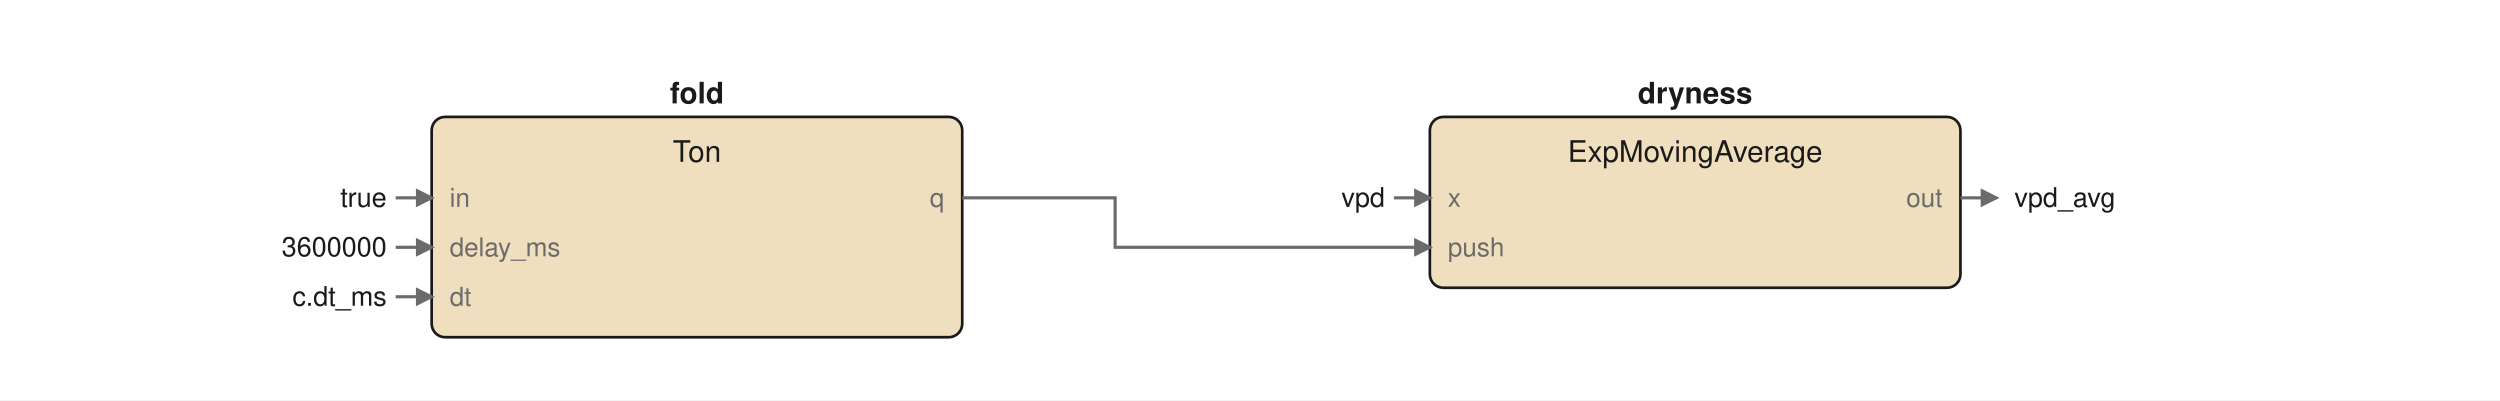
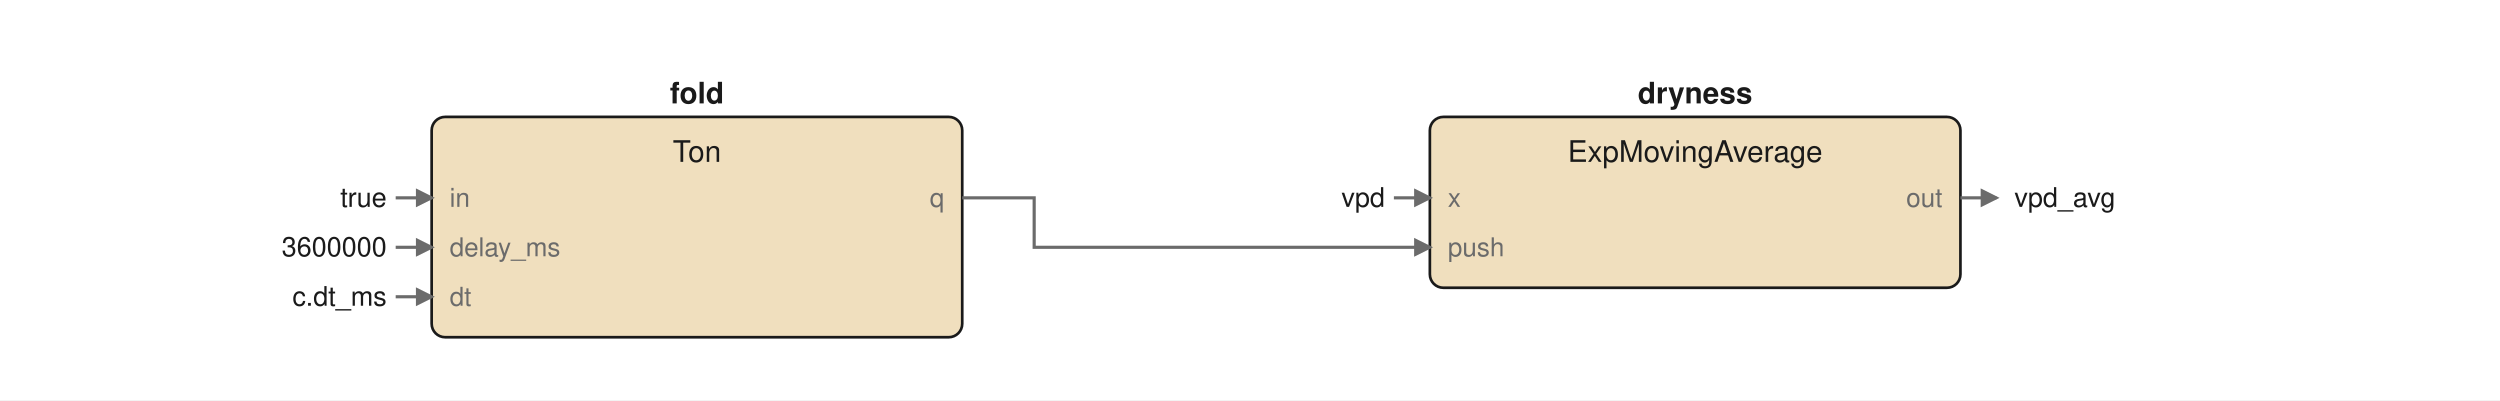
- <svg xmlns="http://www.w3.org/2000/svg" width="556" height="89" viewBox="0 0 556 89" style="max-width:100%;height:auto" content="&lt;mxfile host=&quot;app.diagrams.net&quot; type=&quot;device&quot;&gt;&lt;diagram id=&quot;irr_modulation_fbd&quot; name=&quot;irr_modulation_fbd&quot;&gt;&lt;mxGraphModel dx=&quot;556&quot; dy=&quot;89&quot; grid=&quot;0&quot; gridSize=&quot;10&quot; guides=&quot;1&quot; tooltips=&quot;1&quot; connect=&quot;1&quot; arrows=&quot;1&quot; fold=&quot;1&quot; page=&quot;1&quot; pageScale=&quot;1&quot; pageWidth=&quot;556&quot; pageHeight=&quot;89&quot; math=&quot;0&quot; shadow=&quot;0&quot;&gt;&lt;root&gt;&lt;mxCell id=&quot;0&quot;/&gt;&lt;mxCell id=&quot;1&quot; parent=&quot;0&quot;/&gt;&lt;mxCell id=&quot;n2&quot; value=&quot;&quot; style=&quot;rounded=1;fillColor=#f0dfbe;strokeColor=#1a1a1a;whiteSpace=wrap;html=1;fontSize=8&quot; vertex=&quot;1&quot; parent=&quot;1&quot;&gt;&lt;mxGeometry x=&quot;96&quot; y=&quot;26&quot; width=&quot;118&quot; height=&quot;49&quot; as=&quot;geometry&quot;/&gt;&lt;/mxCell&gt;&lt;mxCell id=&quot;n3&quot; value=&quot;fold&quot; style=&quot;text;html=1;fontSize=6;fontColor=#1a1a1a;align=center;fontStyle=1&quot; vertex=&quot;1&quot; parent=&quot;1&quot;&gt;&lt;mxGeometry x=&quot;155.0&quot; y=&quot;16.4&quot; width=&quot;40&quot; height=&quot;10.6&quot; as=&quot;geometry&quot;/&gt;&lt;/mxCell&gt;&lt;mxCell id=&quot;n4&quot; value=&quot;Ton&quot; style=&quot;text;html=1;fontSize=6;fontColor=#1a1a1a;align=center&quot; vertex=&quot;1&quot; parent=&quot;1&quot;&gt;&lt;mxGeometry x=&quot;155.0&quot; y=&quot;29.4&quot; width=&quot;40&quot; height=&quot;10.6&quot; as=&quot;geometry&quot;/&gt;&lt;/mxCell&gt;&lt;mxCell id=&quot;n5&quot; value=&quot;in&quot; style=&quot;text;html=1;fontSize=5;fontColor=#6b6b6b;align=left&quot; vertex=&quot;1&quot; parent=&quot;1&quot;&gt;&lt;mxGeometry x=&quot;100&quot; y=&quot;40.2&quot; width=&quot;40&quot; height=&quot;9.8&quot; as=&quot;geometry&quot;/&gt;&lt;/mxCell&gt;&lt;mxCell id=&quot;n6&quot; value=&quot;delay_ms&quot; style=&quot;text;html=1;fontSize=5;fontColor=#6b6b6b;align=left&quot; vertex=&quot;1&quot; parent=&quot;1&quot;&gt;&lt;mxGeometry x=&quot;100&quot; y=&quot;51.2&quot; width=&quot;40&quot; height=&quot;9.8&quot; as=&quot;geometry&quot;/&gt;&lt;/mxCell&gt;&lt;mxCell id=&quot;n7&quot; value=&quot;dt&quot; style=&quot;text;html=1;fontSize=5;fontColor=#6b6b6b;align=left&quot; vertex=&quot;1&quot; parent=&quot;1&quot;&gt;&lt;mxGeometry x=&quot;100&quot; y=&quot;62.2&quot; width=&quot;40&quot; height=&quot;9.8&quot; as=&quot;geometry&quot;/&gt;&lt;/mxCell&gt;&lt;mxCell id=&quot;n8&quot; value=&quot;q&quot; style=&quot;text;html=1;fontSize=5;fontColor=#6b6b6b;align=left&quot; vertex=&quot;1&quot; parent=&quot;1&quot;&gt;&lt;mxGeometry x=&quot;210&quot; y=&quot;40.2&quot; width=&quot;40&quot; height=&quot;9.8&quot; as=&quot;geometry&quot;/&gt;&lt;/mxCell&gt;&lt;mxCell id=&quot;n9&quot; value=&quot;&quot; style=&quot;rounded=1;fillColor=#f0dfbe;strokeColor=#1a1a1a;whiteSpace=wrap;html=1;fontSize=8&quot; vertex=&quot;1&quot; parent=&quot;1&quot;&gt;&lt;mxGeometry x=&quot;318&quot; y=&quot;26&quot; width=&quot;118&quot; height=&quot;38&quot; as=&quot;geometry&quot;/&gt;&lt;/mxCell&gt;&lt;mxCell id=&quot;n10&quot; value=&quot;dryness&quot; style=&quot;text;html=1;fontSize=6;fontColor=#1a1a1a;align=center;fontStyle=1&quot; vertex=&quot;1&quot; parent=&quot;1&quot;&gt;&lt;mxGeometry x=&quot;377.0&quot; y=&quot;16.4&quot; width=&quot;40&quot; height=&quot;10.6&quot; as=&quot;geometry&quot;/&gt;&lt;/mxCell&gt;&lt;mxCell id=&quot;n11&quot; value=&quot;ExpMovingAverage&quot; style=&quot;text;html=1;fontSize=6;fontColor=#1a1a1a;align=center&quot; vertex=&quot;1&quot; parent=&quot;1&quot;&gt;&lt;mxGeometry x=&quot;377.0&quot; y=&quot;29.4&quot; width=&quot;80&quot; height=&quot;10.6&quot; as=&quot;geometry&quot;/&gt;&lt;/mxCell&gt;&lt;mxCell id=&quot;n12&quot; value=&quot;x&quot; style=&quot;text;html=1;fontSize=5;fontColor=#6b6b6b;align=left&quot; vertex=&quot;1&quot; parent=&quot;1&quot;&gt;&lt;mxGeometry x=&quot;322&quot; y=&quot;40.2&quot; width=&quot;40&quot; height=&quot;9.8&quot; as=&quot;geometry&quot;/&gt;&lt;/mxCell&gt;&lt;mxCell id=&quot;n13&quot; value=&quot;push&quot; style=&quot;text;html=1;fontSize=5;fontColor=#6b6b6b;align=left&quot; vertex=&quot;1&quot; parent=&quot;1&quot;&gt;&lt;mxGeometry x=&quot;322&quot; y=&quot;51.2&quot; width=&quot;40&quot; height=&quot;9.8&quot; as=&quot;geometry&quot;/&gt;&lt;/mxCell&gt;&lt;mxCell id=&quot;n14&quot; value=&quot;out&quot; style=&quot;text;html=1;fontSize=5;fontColor=#6b6b6b;align=left&quot; vertex=&quot;1&quot; parent=&quot;1&quot;&gt;&lt;mxGeometry x=&quot;432&quot; y=&quot;40.2&quot; width=&quot;40&quot; height=&quot;9.8&quot; as=&quot;geometry&quot;/&gt;&lt;/mxCell&gt;&lt;mxCell id=&quot;e15&quot; value=&quot;&quot; style=&quot;edgeStyle=none;html=1;strokeColor=#6b6b6b;endArrow=block&quot; edge=&quot;1&quot; parent=&quot;1&quot;&gt;&lt;mxGeometry relative=&quot;1&quot; as=&quot;geometry&quot;&gt;&lt;mxPoint x=&quot;436&quot; y=&quot;44&quot; as=&quot;sourcePoint&quot;/&gt;&lt;mxPoint x=&quot;444&quot; y=&quot;44&quot; as=&quot;targetPoint&quot;/&gt;&lt;/mxGeometry&gt;&lt;/mxCell&gt;&lt;mxCell id=&quot;n16&quot; value=&quot;vpd_avg&quot; style=&quot;text;html=1;fontSize=6;fontColor=#1a1a1a;align=left&quot; vertex=&quot;1&quot; parent=&quot;1&quot;&gt;&lt;mxGeometry x=&quot;448&quot; y=&quot;40.0&quot; width=&quot;40&quot; height=&quot;10.0&quot; as=&quot;geometry&quot;/&gt;&lt;/mxCell&gt;&lt;mxCell id=&quot;e17&quot; value=&quot;&quot; style=&quot;edgeStyle=none;html=1;strokeColor=#6b6b6b;endArrow=block&quot; edge=&quot;1&quot; parent=&quot;1&quot;&gt;&lt;mxGeometry relative=&quot;1&quot; as=&quot;geometry&quot;&gt;&lt;mxPoint x=&quot;214&quot; y=&quot;44&quot; as=&quot;sourcePoint&quot;/&gt;&lt;mxPoint x=&quot;318&quot; y=&quot;55&quot; as=&quot;targetPoint&quot;/&gt;&lt;Array as=&quot;points&quot;&gt;&lt;mxPoint x=&quot;248.0&quot; y=&quot;44&quot;/&gt;&lt;mxPoint x=&quot;248.0&quot; y=&quot;55&quot;/&gt;&lt;/Array&gt;&lt;/mxGeometry&gt;&lt;/mxCell&gt;&lt;mxCell id=&quot;n18&quot; value=&quot;true&quot; style=&quot;text;html=1;fontSize=6;fontColor=#1a1a1a;align=left&quot; vertex=&quot;1&quot; parent=&quot;1&quot;&gt;&lt;mxGeometry x=&quot;86&quot; y=&quot;40.0&quot; width=&quot;40&quot; height=&quot;10.0&quot; as=&quot;geometry&quot;/&gt;&lt;/mxCell&gt;&lt;mxCell id=&quot;e19&quot; value=&quot;&quot; style=&quot;edgeStyle=none;html=1;strokeColor=#6b6b6b;endArrow=block&quot; edge=&quot;1&quot; parent=&quot;1&quot;&gt;&lt;mxGeometry relative=&quot;1&quot; as=&quot;geometry&quot;&gt;&lt;mxPoint x=&quot;88&quot; y=&quot;44&quot; as=&quot;sourcePoint&quot;/&gt;&lt;mxPoint x=&quot;96&quot; y=&quot;44&quot; as=&quot;targetPoint&quot;/&gt;&lt;/mxGeometry&gt;&lt;/mxCell&gt;&lt;mxCell id=&quot;n20&quot; value=&quot;3600000&quot; style=&quot;text;html=1;fontSize=6;fontColor=#1a1a1a;align=left&quot; vertex=&quot;1&quot; parent=&quot;1&quot;&gt;&lt;mxGeometry x=&quot;86&quot; y=&quot;51.0&quot; width=&quot;40&quot; height=&quot;10.0&quot; as=&quot;geometry&quot;/&gt;&lt;/mxCell&gt;&lt;mxCell id=&quot;e21&quot; value=&quot;&quot; style=&quot;edgeStyle=none;html=1;strokeColor=#6b6b6b;endArrow=block&quot; edge=&quot;1&quot; parent=&quot;1&quot;&gt;&lt;mxGeometry relative=&quot;1&quot; as=&quot;geometry&quot;&gt;&lt;mxPoint x=&quot;88&quot; y=&quot;55&quot; as=&quot;sourcePoint&quot;/&gt;&lt;mxPoint x=&quot;96&quot; y=&quot;55&quot; as=&quot;targetPoint&quot;/&gt;&lt;/mxGeometry&gt;&lt;/mxCell&gt;&lt;mxCell id=&quot;n22&quot; value=&quot;c.dt_ms&quot; style=&quot;text;html=1;fontSize=6;fontColor=#1a1a1a;align=left&quot; vertex=&quot;1&quot; parent=&quot;1&quot;&gt;&lt;mxGeometry x=&quot;86&quot; y=&quot;62.0&quot; width=&quot;40&quot; height=&quot;10.0&quot; as=&quot;geometry&quot;/&gt;&lt;/mxCell&gt;&lt;mxCell id=&quot;e23&quot; value=&quot;&quot; style=&quot;edgeStyle=none;html=1;strokeColor=#6b6b6b;endArrow=block&quot; edge=&quot;1&quot; parent=&quot;1&quot;&gt;&lt;mxGeometry relative=&quot;1&quot; as=&quot;geometry&quot;&gt;&lt;mxPoint x=&quot;88&quot; y=&quot;66&quot; as=&quot;sourcePoint&quot;/&gt;&lt;mxPoint x=&quot;96&quot; y=&quot;66&quot; as=&quot;targetPoint&quot;/&gt;&lt;/mxGeometry&gt;&lt;/mxCell&gt;&lt;mxCell id=&quot;n24&quot; value=&quot;vpd&quot; style=&quot;text;html=1;fontSize=6;fontColor=#1a1a1a;align=left&quot; vertex=&quot;1&quot; parent=&quot;1&quot;&gt;&lt;mxGeometry x=&quot;308&quot; y=&quot;40.0&quot; width=&quot;40&quot; height=&quot;10.0&quot; as=&quot;geometry&quot;/&gt;&lt;/mxCell&gt;&lt;mxCell id=&quot;e25&quot; value=&quot;&quot; style=&quot;edgeStyle=none;html=1;strokeColor=#6b6b6b;endArrow=block&quot; edge=&quot;1&quot; parent=&quot;1&quot;&gt;&lt;mxGeometry relative=&quot;1&quot; as=&quot;geometry&quot;&gt;&lt;mxPoint x=&quot;310&quot; y=&quot;44&quot; as=&quot;sourcePoint&quot;/&gt;&lt;mxPoint x=&quot;318&quot; y=&quot;44&quot; as=&quot;targetPoint&quot;/&gt;&lt;/mxGeometry&gt;&lt;/mxCell&gt;&lt;/root&gt;&lt;/mxGraphModel&gt;&lt;/diagram&gt;&lt;/mxfile&gt;">
+ <svg xmlns="http://www.w3.org/2000/svg" width="556" height="89" viewBox="0 0 556 89" style="max-width:100%;height:auto" content="&lt;mxfile host=&quot;app.diagrams.net&quot; type=&quot;device&quot;&gt;&lt;diagram id=&quot;irr_modulation_fbd&quot; name=&quot;irr_modulation_fbd&quot;&gt;&lt;mxGraphModel dx=&quot;556&quot; dy=&quot;89&quot; grid=&quot;0&quot; gridSize=&quot;10&quot; guides=&quot;1&quot; tooltips=&quot;1&quot; connect=&quot;1&quot; arrows=&quot;1&quot; fold=&quot;1&quot; page=&quot;1&quot; pageScale=&quot;1&quot; pageWidth=&quot;556&quot; pageHeight=&quot;89&quot; math=&quot;0&quot; shadow=&quot;0&quot;&gt;&lt;root&gt;&lt;mxCell id=&quot;0&quot;/&gt;&lt;mxCell id=&quot;1&quot; parent=&quot;0&quot;/&gt;&lt;mxCell id=&quot;n2&quot; value=&quot;&quot; style=&quot;rounded=1;fillColor=#f0dfbe;strokeColor=#1a1a1a;whiteSpace=wrap;html=1;fontSize=8&quot; vertex=&quot;1&quot; parent=&quot;1&quot;&gt;&lt;mxGeometry x=&quot;96&quot; y=&quot;26&quot; width=&quot;118&quot; height=&quot;49&quot; as=&quot;geometry&quot;/&gt;&lt;/mxCell&gt;&lt;mxCell id=&quot;n3&quot; value=&quot;fold&quot; style=&quot;text;html=1;fontSize=6;fontColor=#1a1a1a;align=center;fontStyle=1&quot; vertex=&quot;1&quot; parent=&quot;1&quot;&gt;&lt;mxGeometry x=&quot;155.0&quot; y=&quot;16.4&quot; width=&quot;40&quot; height=&quot;10.6&quot; as=&quot;geometry&quot;/&gt;&lt;/mxCell&gt;&lt;mxCell id=&quot;n4&quot; value=&quot;Ton&quot; style=&quot;text;html=1;fontSize=6;fontColor=#1a1a1a;align=center&quot; vertex=&quot;1&quot; parent=&quot;1&quot;&gt;&lt;mxGeometry x=&quot;155.0&quot; y=&quot;29.4&quot; width=&quot;40&quot; height=&quot;10.6&quot; as=&quot;geometry&quot;/&gt;&lt;/mxCell&gt;&lt;mxCell id=&quot;n5&quot; value=&quot;in&quot; style=&quot;text;html=1;fontSize=5;fontColor=#6b6b6b;align=left&quot; vertex=&quot;1&quot; parent=&quot;1&quot;&gt;&lt;mxGeometry x=&quot;100&quot; y=&quot;40.2&quot; width=&quot;40&quot; height=&quot;9.8&quot; as=&quot;geometry&quot;/&gt;&lt;/mxCell&gt;&lt;mxCell id=&quot;n6&quot; value=&quot;delay_ms&quot; style=&quot;text;html=1;fontSize=5;fontColor=#6b6b6b;align=left&quot; vertex=&quot;1&quot; parent=&quot;1&quot;&gt;&lt;mxGeometry x=&quot;100&quot; y=&quot;51.2&quot; width=&quot;40&quot; height=&quot;9.8&quot; as=&quot;geometry&quot;/&gt;&lt;/mxCell&gt;&lt;mxCell id=&quot;n7&quot; value=&quot;dt&quot; style=&quot;text;html=1;fontSize=5;fontColor=#6b6b6b;align=left&quot; vertex=&quot;1&quot; parent=&quot;1&quot;&gt;&lt;mxGeometry x=&quot;100&quot; y=&quot;62.2&quot; width=&quot;40&quot; height=&quot;9.8&quot; as=&quot;geometry&quot;/&gt;&lt;/mxCell&gt;&lt;mxCell id=&quot;n8&quot; value=&quot;q&quot; style=&quot;text;html=1;fontSize=5;fontColor=#6b6b6b;align=left&quot; vertex=&quot;1&quot; parent=&quot;1&quot;&gt;&lt;mxGeometry x=&quot;210&quot; y=&quot;40.2&quot; width=&quot;40&quot; height=&quot;9.8&quot; as=&quot;geometry&quot;/&gt;&lt;/mxCell&gt;&lt;mxCell id=&quot;n9&quot; value=&quot;&quot; style=&quot;rounded=1;fillColor=#f0dfbe;strokeColor=#1a1a1a;whiteSpace=wrap;html=1;fontSize=8&quot; vertex=&quot;1&quot; parent=&quot;1&quot;&gt;&lt;mxGeometry x=&quot;318&quot; y=&quot;26&quot; width=&quot;118&quot; height=&quot;38&quot; as=&quot;geometry&quot;/&gt;&lt;/mxCell&gt;&lt;mxCell id=&quot;n10&quot; value=&quot;dryness&quot; style=&quot;text;html=1;fontSize=6;fontColor=#1a1a1a;align=center;fontStyle=1&quot; vertex=&quot;1&quot; parent=&quot;1&quot;&gt;&lt;mxGeometry x=&quot;377.0&quot; y=&quot;16.4&quot; width=&quot;40&quot; height=&quot;10.6&quot; as=&quot;geometry&quot;/&gt;&lt;/mxCell&gt;&lt;mxCell id=&quot;n11&quot; value=&quot;ExpMovingAverage&quot; style=&quot;text;html=1;fontSize=6;fontColor=#1a1a1a;align=center&quot; vertex=&quot;1&quot; parent=&quot;1&quot;&gt;&lt;mxGeometry x=&quot;377.0&quot; y=&quot;29.4&quot; width=&quot;80&quot; height=&quot;10.6&quot; as=&quot;geometry&quot;/&gt;&lt;/mxCell&gt;&lt;mxCell id=&quot;n12&quot; value=&quot;x&quot; style=&quot;text;html=1;fontSize=5;fontColor=#6b6b6b;align=left&quot; vertex=&quot;1&quot; parent=&quot;1&quot;&gt;&lt;mxGeometry x=&quot;322&quot; y=&quot;40.2&quot; width=&quot;40&quot; height=&quot;9.8&quot; as=&quot;geometry&quot;/&gt;&lt;/mxCell&gt;&lt;mxCell id=&quot;n13&quot; value=&quot;push&quot; style=&quot;text;html=1;fontSize=5;fontColor=#6b6b6b;align=left&quot; vertex=&quot;1&quot; parent=&quot;1&quot;&gt;&lt;mxGeometry x=&quot;322&quot; y=&quot;51.2&quot; width=&quot;40&quot; height=&quot;9.8&quot; as=&quot;geometry&quot;/&gt;&lt;/mxCell&gt;&lt;mxCell id=&quot;n14&quot; value=&quot;out&quot; style=&quot;text;html=1;fontSize=5;fontColor=#6b6b6b;align=left&quot; vertex=&quot;1&quot; parent=&quot;1&quot;&gt;&lt;mxGeometry x=&quot;432&quot; y=&quot;40.2&quot; width=&quot;40&quot; height=&quot;9.8&quot; as=&quot;geometry&quot;/&gt;&lt;/mxCell&gt;&lt;mxCell id=&quot;e15&quot; value=&quot;&quot; style=&quot;edgeStyle=none;html=1;strokeColor=#6b6b6b;endArrow=block&quot; edge=&quot;1&quot; parent=&quot;1&quot;&gt;&lt;mxGeometry relative=&quot;1&quot; as=&quot;geometry&quot;&gt;&lt;mxPoint x=&quot;436&quot; y=&quot;44&quot; as=&quot;sourcePoint&quot;/&gt;&lt;mxPoint x=&quot;444&quot; y=&quot;44&quot; as=&quot;targetPoint&quot;/&gt;&lt;/mxGeometry&gt;&lt;/mxCell&gt;&lt;mxCell id=&quot;n16&quot; value=&quot;vpd_avg&quot; style=&quot;text;html=1;fontSize=6;fontColor=#1a1a1a;align=left&quot; vertex=&quot;1&quot; parent=&quot;1&quot;&gt;&lt;mxGeometry x=&quot;448&quot; y=&quot;40.0&quot; width=&quot;40&quot; height=&quot;10.0&quot; as=&quot;geometry&quot;/&gt;&lt;/mxCell&gt;&lt;mxCell id=&quot;e17&quot; value=&quot;&quot; style=&quot;edgeStyle=none;html=1;strokeColor=#6b6b6b;endArrow=block&quot; edge=&quot;1&quot; parent=&quot;1&quot;&gt;&lt;mxGeometry relative=&quot;1&quot; as=&quot;geometry&quot;&gt;&lt;mxPoint x=&quot;214&quot; y=&quot;44&quot; as=&quot;sourcePoint&quot;/&gt;&lt;mxPoint x=&quot;318&quot; y=&quot;55&quot; as=&quot;targetPoint&quot;/&gt;&lt;Array as=&quot;points&quot;&gt;&lt;mxPoint x=&quot;230&quot; y=&quot;44&quot;/&gt;&lt;mxPoint x=&quot;230&quot; y=&quot;55&quot;/&gt;&lt;/Array&gt;&lt;/mxGeometry&gt;&lt;/mxCell&gt;&lt;mxCell id=&quot;n18&quot; value=&quot;true&quot; style=&quot;text;html=1;fontSize=6;fontColor=#1a1a1a;align=left&quot; vertex=&quot;1&quot; parent=&quot;1&quot;&gt;&lt;mxGeometry x=&quot;86&quot; y=&quot;40.0&quot; width=&quot;40&quot; height=&quot;10.0&quot; as=&quot;geometry&quot;/&gt;&lt;/mxCell&gt;&lt;mxCell id=&quot;e19&quot; value=&quot;&quot; style=&quot;edgeStyle=none;html=1;strokeColor=#6b6b6b;endArrow=block&quot; edge=&quot;1&quot; parent=&quot;1&quot;&gt;&lt;mxGeometry relative=&quot;1&quot; as=&quot;geometry&quot;&gt;&lt;mxPoint x=&quot;88&quot; y=&quot;44&quot; as=&quot;sourcePoint&quot;/&gt;&lt;mxPoint x=&quot;96&quot; y=&quot;44&quot; as=&quot;targetPoint&quot;/&gt;&lt;/mxGeometry&gt;&lt;/mxCell&gt;&lt;mxCell id=&quot;n20&quot; value=&quot;3600000&quot; style=&quot;text;html=1;fontSize=6;fontColor=#1a1a1a;align=left&quot; vertex=&quot;1&quot; parent=&quot;1&quot;&gt;&lt;mxGeometry x=&quot;86&quot; y=&quot;51.0&quot; width=&quot;40&quot; height=&quot;10.0&quot; as=&quot;geometry&quot;/&gt;&lt;/mxCell&gt;&lt;mxCell id=&quot;e21&quot; value=&quot;&quot; style=&quot;edgeStyle=none;html=1;strokeColor=#6b6b6b;endArrow=block&quot; edge=&quot;1&quot; parent=&quot;1&quot;&gt;&lt;mxGeometry relative=&quot;1&quot; as=&quot;geometry&quot;&gt;&lt;mxPoint x=&quot;88&quot; y=&quot;55&quot; as=&quot;sourcePoint&quot;/&gt;&lt;mxPoint x=&quot;96&quot; y=&quot;55&quot; as=&quot;targetPoint&quot;/&gt;&lt;/mxGeometry&gt;&lt;/mxCell&gt;&lt;mxCell id=&quot;n22&quot; value=&quot;c.dt_ms&quot; style=&quot;text;html=1;fontSize=6;fontColor=#1a1a1a;align=left&quot; vertex=&quot;1&quot; parent=&quot;1&quot;&gt;&lt;mxGeometry x=&quot;86&quot; y=&quot;62.0&quot; width=&quot;40&quot; height=&quot;10.0&quot; as=&quot;geometry&quot;/&gt;&lt;/mxCell&gt;&lt;mxCell id=&quot;e23&quot; value=&quot;&quot; style=&quot;edgeStyle=none;html=1;strokeColor=#6b6b6b;endArrow=block&quot; edge=&quot;1&quot; parent=&quot;1&quot;&gt;&lt;mxGeometry relative=&quot;1&quot; as=&quot;geometry&quot;&gt;&lt;mxPoint x=&quot;88&quot; y=&quot;66&quot; as=&quot;sourcePoint&quot;/&gt;&lt;mxPoint x=&quot;96&quot; y=&quot;66&quot; as=&quot;targetPoint&quot;/&gt;&lt;/mxGeometry&gt;&lt;/mxCell&gt;&lt;mxCell id=&quot;n24&quot; value=&quot;vpd&quot; style=&quot;text;html=1;fontSize=6;fontColor=#1a1a1a;align=left&quot; vertex=&quot;1&quot; parent=&quot;1&quot;&gt;&lt;mxGeometry x=&quot;308&quot; y=&quot;40.0&quot; width=&quot;40&quot; height=&quot;10.0&quot; as=&quot;geometry&quot;/&gt;&lt;/mxCell&gt;&lt;mxCell id=&quot;e25&quot; value=&quot;&quot; style=&quot;edgeStyle=none;html=1;strokeColor=#6b6b6b;endArrow=block&quot; edge=&quot;1&quot; parent=&quot;1&quot;&gt;&lt;mxGeometry relative=&quot;1&quot; as=&quot;geometry&quot;&gt;&lt;mxPoint x=&quot;310&quot; y=&quot;44&quot; as=&quot;sourcePoint&quot;/&gt;&lt;mxPoint x=&quot;318&quot; y=&quot;44&quot; as=&quot;targetPoint&quot;/&gt;&lt;/mxGeometry&gt;&lt;/mxCell&gt;&lt;/root&gt;&lt;/mxGraphModel&gt;&lt;/diagram&gt;&lt;/mxfile&gt;">
  <defs>
    <marker id="a" markerWidth="6" markerHeight="6" refX="5" refY="3" orient="auto">
      <path d="M0,0 L6,3 L0,6 z" fill="#6b6b6b" />
    </marker>
  </defs>
  <rect width="556" height="89" fill="#ffffff" />
  <rect x="96" y="26" width="118" height="49" rx="3" fill="#f0dfbe" stroke="#1a1a1a" stroke-width="0.6" />
  <text x="155.0" y="23" font-family="Helvetica,Arial,sans-serif" font-size="6.6" fill="#1a1a1a" text-anchor="middle" font-weight="bold">fold</text>
  <text x="155.0" y="36" font-family="Helvetica,Arial,sans-serif" font-size="6.6" fill="#1a1a1a" text-anchor="middle">Ton</text>
  <text x="100" y="46" font-family="Helvetica,Arial,sans-serif" font-size="5.8" fill="#6b6b6b" text-anchor="start">in</text>
  <text x="100" y="57" font-family="Helvetica,Arial,sans-serif" font-size="5.8" fill="#6b6b6b" text-anchor="start">delay_ms</text>
  <text x="100" y="68" font-family="Helvetica,Arial,sans-serif" font-size="5.8" fill="#6b6b6b" text-anchor="start">dt</text>
  <text x="210" y="46" font-family="Helvetica,Arial,sans-serif" font-size="5.8" fill="#6b6b6b" text-anchor="end">q</text>
  <rect x="318" y="26" width="118" height="38" rx="3" fill="#f0dfbe" stroke="#1a1a1a" stroke-width="0.6" />
  <text x="377.0" y="23" font-family="Helvetica,Arial,sans-serif" font-size="6.6" fill="#1a1a1a" text-anchor="middle" font-weight="bold">dryness</text>
  <text x="377.0" y="36" font-family="Helvetica,Arial,sans-serif" font-size="6.6" fill="#1a1a1a" text-anchor="middle">ExpMovingAverage</text>
  <text x="322" y="46" font-family="Helvetica,Arial,sans-serif" font-size="5.8" fill="#6b6b6b" text-anchor="start">x</text>
  <text x="322" y="57" font-family="Helvetica,Arial,sans-serif" font-size="5.8" fill="#6b6b6b" text-anchor="start">push</text>
  <text x="432" y="46" font-family="Helvetica,Arial,sans-serif" font-size="5.8" fill="#6b6b6b" text-anchor="end">out</text>
  <polyline points="436,44 444,44" fill="none" stroke="#6b6b6b" stroke-width="0.7" marker-end="url(#a)" />
  <text x="448" y="46" font-family="Helvetica,Arial,sans-serif" font-size="6.0" fill="#1a1a1a" text-anchor="start">vpd_avg</text>
-   <polyline points="214,44 248.0,44 248.0,55 318,55" fill="none" stroke="#6b6b6b" stroke-width="0.7" marker-end="url(#a)" />
+   <polyline points="214,44 230,44 230,55 318,55" fill="none" stroke="#6b6b6b" stroke-width="0.7" marker-end="url(#a)" />
  <text x="86" y="46" font-family="Helvetica,Arial,sans-serif" font-size="6.0" fill="#1a1a1a" text-anchor="end">true</text>
  <polyline points="88,44 96,44" fill="none" stroke="#6b6b6b" stroke-width="0.7" marker-end="url(#a)" />
  <text x="86" y="57" font-family="Helvetica,Arial,sans-serif" font-size="6.0" fill="#1a1a1a" text-anchor="end">3600000</text>
  <polyline points="88,55 96,55" fill="none" stroke="#6b6b6b" stroke-width="0.7" marker-end="url(#a)" />
  <text x="86" y="68" font-family="Helvetica,Arial,sans-serif" font-size="6.0" fill="#1a1a1a" text-anchor="end">c.dt_ms</text>
  <polyline points="88,66 96,66" fill="none" stroke="#6b6b6b" stroke-width="0.7" marker-end="url(#a)" />
  <text x="308" y="46" font-family="Helvetica,Arial,sans-serif" font-size="6.0" fill="#1a1a1a" text-anchor="end">vpd</text>
  <polyline points="310,44 318,44" fill="none" stroke="#6b6b6b" stroke-width="0.7" marker-end="url(#a)" />
</svg>
